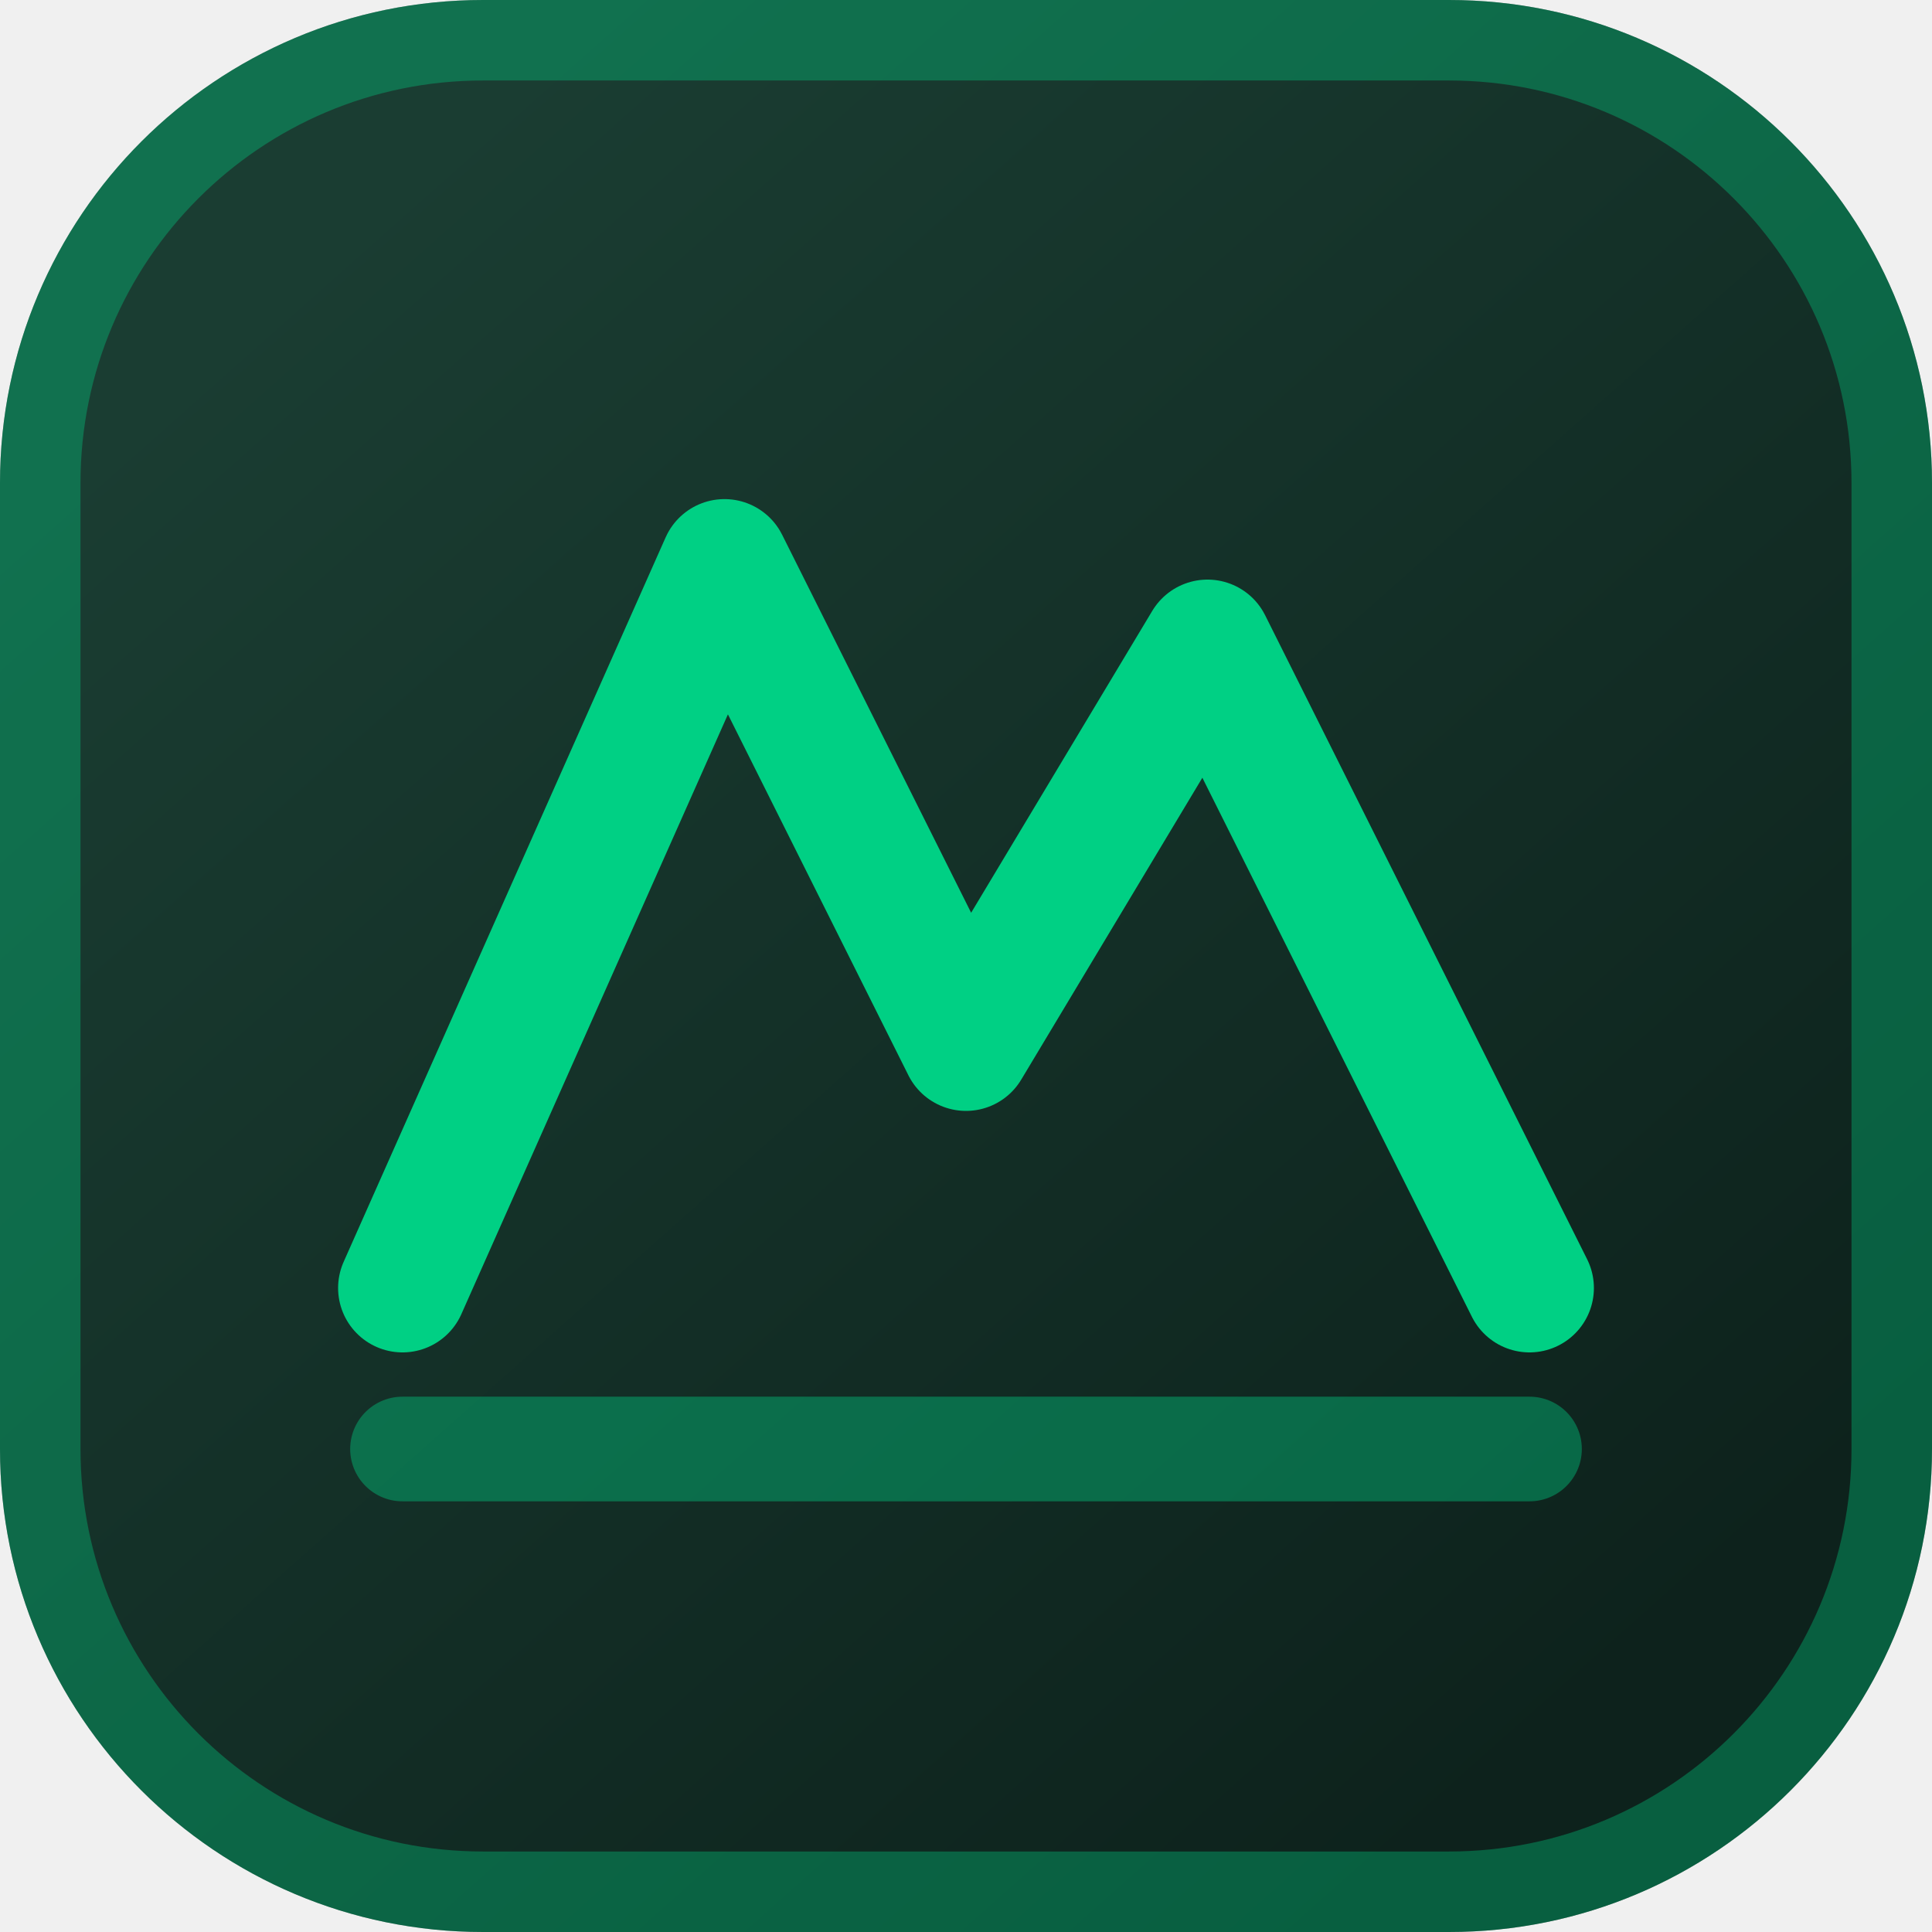
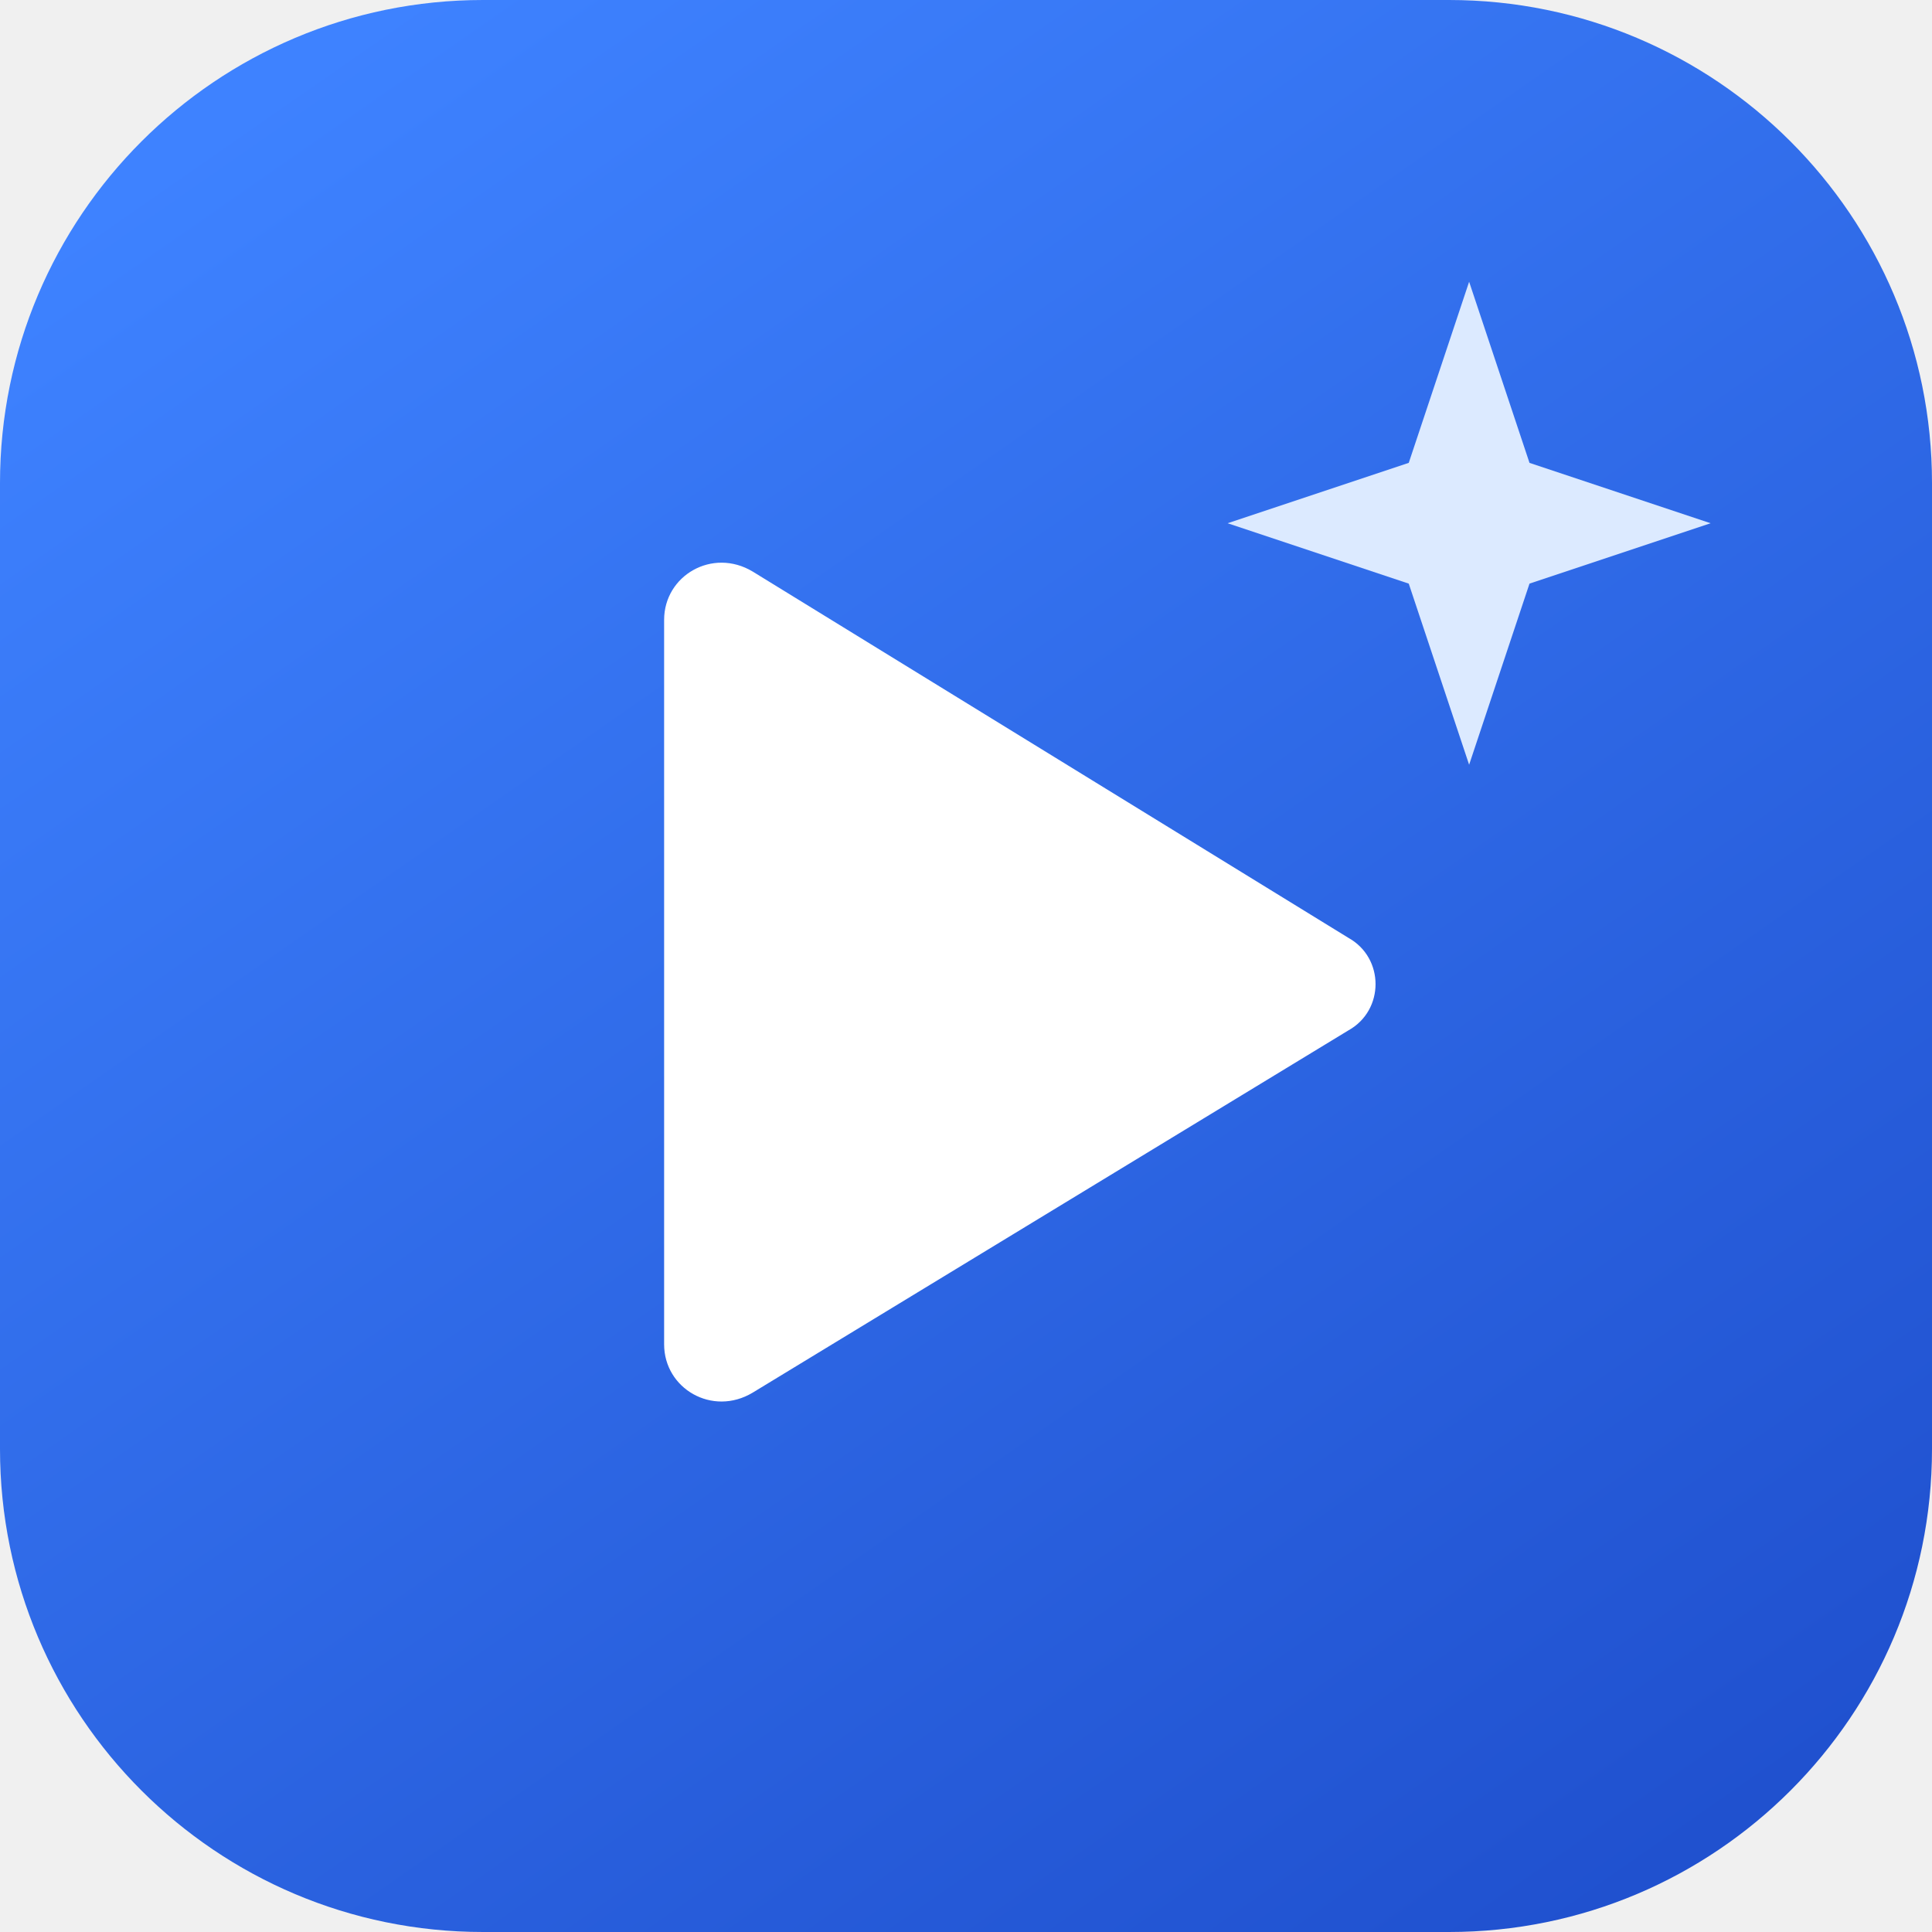
<svg xmlns="http://www.w3.org/2000/svg" viewBox="0 0 48 48" role="img" aria-label="Video Enhancer">
  <defs>
-     <linearGradient id="bg" x1="8" y1="6" x2="40" y2="42" gradientUnits="userSpaceOnUse">
-       <stop stop-color="#1a3d32" />
-       <stop offset="1" stop-color="#0d221c" />
+     <linearGradient id="blue" x1="7" y1="2" x2="39" y2="48" gradientUnits="userSpaceOnUse">
+       <stop stop-color="#3e82ff" />
+       <stop offset="1" stop-color="#2051cf" />
    </linearGradient>
  </defs>
-   <rect width="48" height="48" rx="12" fill="url(#bg)" />
-   <rect x="1" y="1" width="46" height="46" rx="11" fill="none" stroke="#00d084" stroke-opacity=".35" stroke-width="2" />
-   <path d="M10 32 L18 14 L24 26 L30 16 L38 32" fill="none" stroke="#00d084" stroke-width="3.2" stroke-linecap="round" stroke-linejoin="round" />
-   <path d="M10 36 H38" fill="none" stroke="#00d084" stroke-opacity=".4" stroke-width="2.6" stroke-linecap="round" />
+   <rect width="48" height="48" rx="12" fill="url(#blue)" />
+   <path d="M18.7 14.2c-1-.6-2.2.1-2.2 1.2v18c0 1.1 1.2 1.8 2.2 1.2l14.8-9c.9-.5.9-1.8 0-2.3z" fill="#fff" />
+   <path d="m36.5 7 1.5 4.5 4.5 1.5-4.5 1.5-1.5 4.5-1.5-4.5-4.5-1.5 4.5-1.5z" fill="#dceaff" />
</svg>
